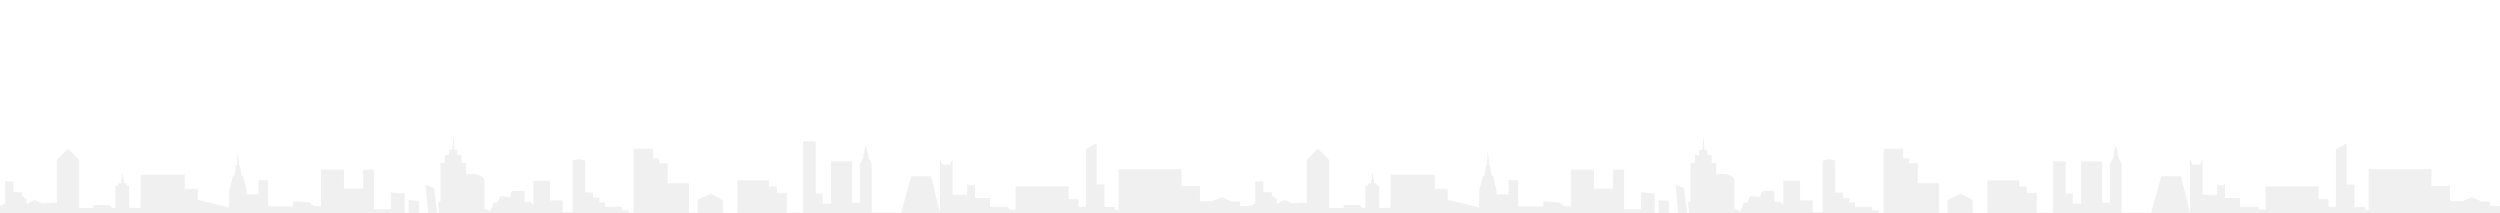
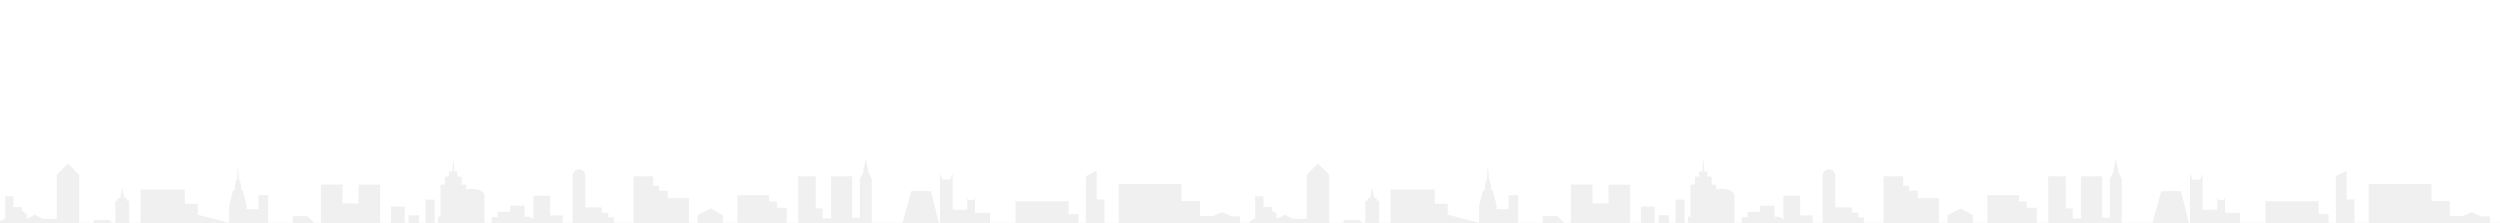
- <svg xmlns="http://www.w3.org/2000/svg" xml:space="preserve" width="26.405in" height="2.248in" version="1.1" style="shape-rendering:geometricPrecision; text-rendering:geometricPrecision; image-rendering:optimizeQuality; fill-rule:evenodd; clip-rule:evenodd" viewBox="0 0 17905.35 1524.14">
+ <svg xmlns="http://www.w3.org/2000/svg" xml:space="preserve" width="26.405in" height="2.353in" version="1.1" style="shape-rendering:geometricPrecision; text-rendering:geometricPrecision; image-rendering:optimizeQuality; fill-rule:evenodd; clip-rule:evenodd" viewBox="0 0 18961.42 1689.65">
  <defs>
    <style type="text/css">
   
    .fil0 {fill:white}
   
  </style>
  </defs>
  <g id="Layer_x0020_1">
-     <path class="fil0" d="M8952.67 1476.77l37.21 -18.89 0 -158.78 59.04 0 0 77.35 59.75 0 0 30.34 17.72 0 0 14.02 17.07 0 0 39.78 58.62 -29.77 50.47 25.63 106.77 -4.96 0 -306.65 80.2 -80.51 80.22 81.01 0 343.66 103.27 0 0 -19.93 113.05 0 21.37 19.53 21.37 0.2 0 -157.7 16.04 0 5.22 -2.66 0 -14.89 18.93 0 9.39 -78.17 13.98 76.95 17.79 0 0 17.47 17.94 0 0 158.92 81.29 0 0 -238.27 316.85 0 0 101.84 92.73 0 0 78.5 224.7 54.43 0 -119.77 27.97 -107.61 10.31 0 10.16 -73.35 7.62 0 6.02 -109.25 9.49 108.98 6.2 0 11.61 73.26 9.31 0 26.5 106.53 0 27.57 85.54 0 0 -101.07 69.1 0 0 187.18 175.86 0 5.85 -36.4 112.57 8.33 35.06 27.8 48.43 0 0 -262.39 164.62 0 0 135.32 137.3 0 0 -134.67 79.19 0 0 283.09 120.11 0 0 -120.19 99.08 6.28 0 138.32 27.73 0 0 -88.95 74.34 4.63 0 84.37 65.18 0 -18.64 -200.58 61.25 24.21 21.59 176.36 14.69 0 -7.96 -79.33 17.82 0 0 -277.02 31.82 0 0 -56.78 29.13 0 0 -37.46 24.18 0 8.1 -101.14 6.4 100.63 20.88 0 0 37.16 31.34 0 0 57.79 32.1 0 0 81.95c68.95,-11.53 130.98,7.97 130.98,45.96l0 198.77 41.53 20.13 25.05 -61.7 27.6 -3.39 17.68 -43.66 72.16 4.94 12.98 -40.97 89.99 -2.47 0 79.44c28.18,-4.6 54.24,2.61 55.43,15.96l8.03 0 0 -166.85 119.99 0 0 140.47 90.02 0 0 83.58 70.82 0 0 -367.7c32.05,-14.49 62.23,-13.62 90.87,0l0 227.06 55.17 0 0 38.21 46.18 0 0 32.34 39.92 0 0 31.84 121.06 0 0 24.88 48.5 0 0 16.74 34.8 0 0 -457.57 140.26 0 0 68.78 43.14 0 0 34.9 61.2 0 0 143.32 40.4 0 111.5 0 0 210.85 62.37 0 0 -90.77 95 -45.3 85.56 46.91 0 90.37 104.52 0 0 -233.11 226.79 0 0 44.98 55.09 0 0 45.21 71.62 0 0 141.65 116.91 0 0 -367.22 90.67 0 0 229.91 49.5 0 0 72.53 60.23 0 0 -302.43 151.07 0 0 296.5 54.85 0 0 -276.73 28.32 -54.89 -4.7 0 19.03 -87.62 19.04 87.62 -4.7 0 28.32 54.89 0 347.49 210.75 0 72.18 -261.04 141.61 0.62 64.16 261.03 0 -389.1 16.8 45.1 56.57 -0.23 16.81 -44.87 0 260.75 104.99 0 0 -87.6 9.65 19.16 36.49 0 9.65 -19.16 0 110.18 107.3 0 0 62.78 127.63 0 11.45 19.83 43.7 0.22 0 -165.91 380.23 0 0 91.63 70.95 0 0 54.38 52.55 0 0 -413.16 77.54 -40.67 0 294.77 55.87 0 0 161.17 76.57 0 0 21.15 24.88 0 0 -293.1 449.72 0 0 122.24 132.44 0 0 107.05 92.76 0 65.45 -27.79 68.45 30.43 60.85 0 0 31.93 71.01 0 0 -1474.73 -17905.35 0 0 1476.77 37.21 -18.89 0 -158.78 59.05 0 0 77.35 59.74 0 0 30.34 17.72 0 0 14.02 17.08 0 0 39.78 58.62 -29.77 50.47 25.63 106.77 -4.96 0 -306.65 80.21 -80.51 80.21 81.01 0 343.66 103.27 0 0 -19.93 113.06 0 21.37 19.53 21.37 0.2 0 -157.7 16.03 0 5.22 -2.66 0 -14.89 18.93 0 9.39 -78.17 13.99 76.95 17.78 0 0 17.47 17.94 0 0 158.92 81.29 0 0 -238.27 316.85 0 0 101.84 92.74 0 0 78.5 224.7 54.43 0 -119.77 27.97 -107.61 10.3 0 10.16 -73.35 7.63 0 6.01 -109.25 9.5 108.98 6.2 0 11.61 73.26 9.3 0 26.51 106.53 0 27.58 85.54 0 0 -101.08 69.09 0 0 187.18 175.87 0 5.85 -36.4 112.57 8.33 35.06 27.8 48.43 0 0 -262.39 164.62 0 0 135.32 137.3 0 0 -134.67 79.18 0 0 283.09 120.11 0 0 -120.19 99.08 6.28 0 138.32 27.74 0 0 -88.95 74.33 4.63 0 84.37 65.18 0 -18.63 -200.58 61.26 24.21 21.59 176.36 14.69 0 -7.97 -79.33 17.83 0 0 -277.02 31.81 0 0 -56.78 29.14 0 0 -37.46 24.17 0 8.1 -101.14 6.4 100.63 20.87 0 0 37.16 31.35 0 0 57.79 32.1 0 0 81.95c68.94,-11.53 130.98,7.97 130.98,45.96l0 198.77 41.53 20.13 25.06 -61.7 27.6 -3.39 17.68 -43.66 72.16 4.94 12.97 -40.97 90 -2.47 0 79.44c28.18,-4.6 54.25,2.61 55.43,15.96l8.03 0 0 -166.85 120 0 0 140.47 90.02 0 0 83.57 70.82 0 0 -367.69c32.05,-14.49 62.24,-13.62 90.87,0l0 227.06 55.17 0 0 38.21 46.19 0 0 32.34 39.92 0 0 31.84 121.06 0 0 24.88 48.49 0 0 16.74 34.81 0 0 -457.57 140.26 0 0 68.78 43.14 0 0 34.9 61.2 0 0 143.32 40.39 0 111.5 0 0 210.85 62.37 0 0 -90.77 95 -45.3 85.56 46.91 0 90.37 104.52 0 0 -233.11 226.79 0 0 44.98 55.09 0 0 45.21 71.62 0 0 141.65 116.92 0 0 -511.24 90.66 0 0 373.93 49.51 0 0 72.53 60.22 0 0 -302.43 151.07 0 0 296.5 54.85 0 0 -276.73 28.31 -54.89 -4.69 0 19.03 -87.62 19.03 87.62 -4.69 0 28.31 54.89 0 347.49 210.75 0 72.19 -261.04 141.61 0.62 64.16 261.03 0 -389.1 16.8 45.1 56.58 -0.23 16.79 -44.87 0 260.75 105 0 0 -87.6 9.66 19.16 36.49 0 9.65 -19.16 0 110.18 107.3 0 0 62.78 127.62 0 11.46 19.83 43.69 0.22 0 -165.91 380.23 0 0 91.63 70.95 0 0 54.38 52.54 0 0 -413.16 77.54 -40.67 0 294.77 55.87 0 0 161.17 76.56 0 0 21.15 24.88 0 0 -293.1 449.73 0 0 122.24 132.43 0 0 107.07 92.76 0 65.46 -27.8 68.45 30.43 60.84 0 0 31.93 71.01 0 0 2.04z" />
+     <path class="fil0" d="M-0 0l0 1676.95 39.41 -20 0 -168.14 62.53 0 0 81.92 63.27 0 0 32.13 18.77 0 0 14.84 18.08 0 0 42.13 62.08 -31.53 62.08 31.53 104.43 0 0 -334.37 84.94 -85.26 84.94 85.79 0 363.66 109.36 0 0 -20.83 119.73 0 22.63 20.68 16.3 0.15 6.34 0 0 -131.85 0 -36.44 19 0 0 -19.86 19.08 0 14.41 -80.13 14.57 80.13 19.07 0 0 19.86 19 0 0 36.44 0 131.85 86.08 0 0 -252.32 335.54 0 0 107.85 98.21 0 0 83.13 237.95 61.34 0 -130.54 29.62 -113.96 10.91 0 10.76 -77.68 8.08 0 6.37 -115.7 10.06 115.41 6.56 0 12.3 77.58 9.85 0 28.07 112.81 0 29.21 90.59 0 0 -107.04 73.17 0 0 209.91 186.24 0 0 -50.24 6.2 0 104.25 0 52.1 50.24 51.28 0 0 -289.85 164.02 0 0 143.3 120.86 0 0 -142.61 164.02 0 0 289.15 81.87 0 0 -122.77 104.92 0 0 122.77 29.37 0 0 -57.71 78.72 0 0 57.71 49.29 0 0 -175.88 69.56 0 0 175.88 25.28 0 0 -47.47 18.88 0 0 -241.88 33.69 0 0 -60.13 30.86 0 0 -39.66 25.6 0 8.58 -107.11 6.78 106.56 22.11 0 0 39.35 33.2 0 0 61.19 33.99 0 0 35.31c73.01,-12.21 138.7,8.44 138.7,48.67l0 205.18 54.79 0 0 -42.3 44.95 0 0 -41 95.14 0 0 -46 109.04 0 0 84.13c29.84,-4.87 57.44,2.77 58.7,16.9l8.5 0 0 -176.69 127.07 0 0 148.75 95.33 0 0 56.21 75 0 0 -357.09c0,-26.57 21.54,-48.11 48.11,-48.11 26.57,0 48.11,21.54 48.11,48.11l0 240.46 125.92 0 0 40.47 48.91 0 0 34.25 42.28 0 0 41.92c72.14,0 76.77,0 148.91,0l0 -352.74 148.53 0 0 72.84 45.68 0 0 36.96 64.81 0 0 55.84 42.78 0 118.08 0 0 187.1 66.05 0 0 -59.94 100.6 -47.97 90.61 49.68 0 58.23 110.69 0 0 -209.39 240.16 0 0 47.64 58.34 0 0 47.88 75.84 0 0 113.87 86.79 0 0 -352.74 133.03 0 0 243.47 52.43 0 0 76.8 63.77 0 0 -320.27 159.98 0 0 313.99 58.09 0 0 -293.05 29.98 -58.12 -4.97 0 20.15 -92.79 20.16 92.79 -4.97 0 29.98 58.12 0 331.8 233.19 0 66.44 -240.25 149.96 0.65 58.89 239.59 9.05 0 0 -375.22 17.79 47.76 59.91 -0.24 17.79 -47.52 0 276.13 111.19 0 0 -92.76 10.23 20.29 38.65 0 10.22 -20.29 0 116.68 113.63 0 0 75.17 193.55 0 0 -163.15 402.66 0 0 97.03 75.14 0 0 66.12 55.64 0 0 -352.74 82.12 -43.07 0 218.84 59.17 0 0 176.97 107.43 0 0 -294.28 476.25 0 0 129.45 140.24 0 0 113.38 98.23 0 69.32 -29.44 72.49 32.22 64.43 0 0 48.67 75.21 0 0 -12.69 39.41 -20 0 -168.14 62.53 0 0 81.92 63.27 0 0 32.13 18.77 0 0 14.84 18.08 0 0 42.13 62.08 -31.53 62.08 31.53 104.43 0 0 -334.37 84.94 -85.26 84.94 85.79 0 363.66 109.36 0 0 -20.83 119.73 0 22.63 20.68 16.3 0.15 6.34 0 0 -131.85 0 -36.44 19 0 0 -19.86 19.08 0 14.41 -80.13 14.57 80.13 19.07 0 0 19.86 19 0 0 36.44 0 131.85 86.08 0 0 -252.32 335.54 0 0 107.85 98.21 0 0 83.13 237.95 61.34 0 -130.54 29.62 -113.96 10.91 0 10.76 -77.68 8.08 0 6.37 -115.7 10.06 115.41 6.56 0 12.3 77.58 9.85 0 28.07 112.81 0 29.21 90.59 0 0 -107.04 73.17 0 0 209.91 186.24 0 0 -50.24 6.2 0 104.25 0 52.1 50.24 51.28 0 0 -289.85 164.02 0 0 143.3 120.86 0 0 -142.61 164.02 0 0 289.15 81.87 0 0 -122.77 104.92 0 0 122.77 29.37 0 0 -57.71 78.72 0 0 57.71 49.29 0 0 -175.88 69.56 0 0 175.88 25.28 0 0 -47.47 18.88 0 0 -241.88 33.69 0 0 -60.13 30.86 0 0 -39.66 25.6 0 8.58 -107.11 6.78 106.56 22.11 0 0 39.35 33.2 0 0 61.19 33.99 0 0 35.31c73.01,-12.21 138.7,8.44 138.7,48.67l0 205.18 54.79 0 0 -42.3 44.95 0 0 -41 95.14 0 0 -46 109.04 0 0 84.13c29.84,-4.87 57.44,2.77 58.7,16.9l8.5 0 0 -176.69 127.07 0 0 148.75 95.33 0 0 56.21 75 0 0 -357.09c0,-26.57 21.54,-48.11 48.11,-48.11 26.57,0 48.11,21.54 48.11,48.11l0 240.46 125.92 0 0 40.47 48.91 0 0 34.25 42.28 0 0 41.92c72.14,0 76.77,0 148.91,0l0 -352.74 148.53 0 0 72.84 45.68 0 0 36.96 64.81 0 0 55.84 42.78 0 118.08 0 0 187.1 66.05 0 0 -59.94 100.6 -47.97 90.61 49.68 0 58.23 110.69 0 0 -209.39 240.16 0 0 47.64 58.34 0 0 47.88 75.84 0 0 113.87 86.79 0 0 -352.74 133.03 0 0 243.47 52.43 0 0 76.8 63.77 0 0 -320.27 159.98 0 0 313.99 58.09 0 0 -293.05 29.98 -58.12 -4.97 0 20.15 -92.79 20.16 92.79 -4.97 0 29.98 58.12 0 331.8 233.19 0 66.44 -240.25 149.96 0.65 58.89 239.59 9.05 0 0 -375.22 17.79 47.76 59.91 -0.24 17.79 -47.52 0 276.13 111.19 0 0 -92.76 10.23 20.29 38.65 0 10.22 -20.29 0 116.68 113.63 0 0 75.17 193.55 0 0 -163.15 402.66 0 0 97.03 75.14 0 0 66.12 55.64 0 0 -352.74 82.12 -43.07 0 218.84 59.17 0 0 176.97 107.43 0 0 -294.28 476.25 0 0 129.45 140.24 0 0 113.38 98.23 0 69.32 -29.44 72.49 32.22 64.43 0 0 48.67 75.21 0 0 -1689.65 -18961.42 0z" />
  </g>
</svg>
